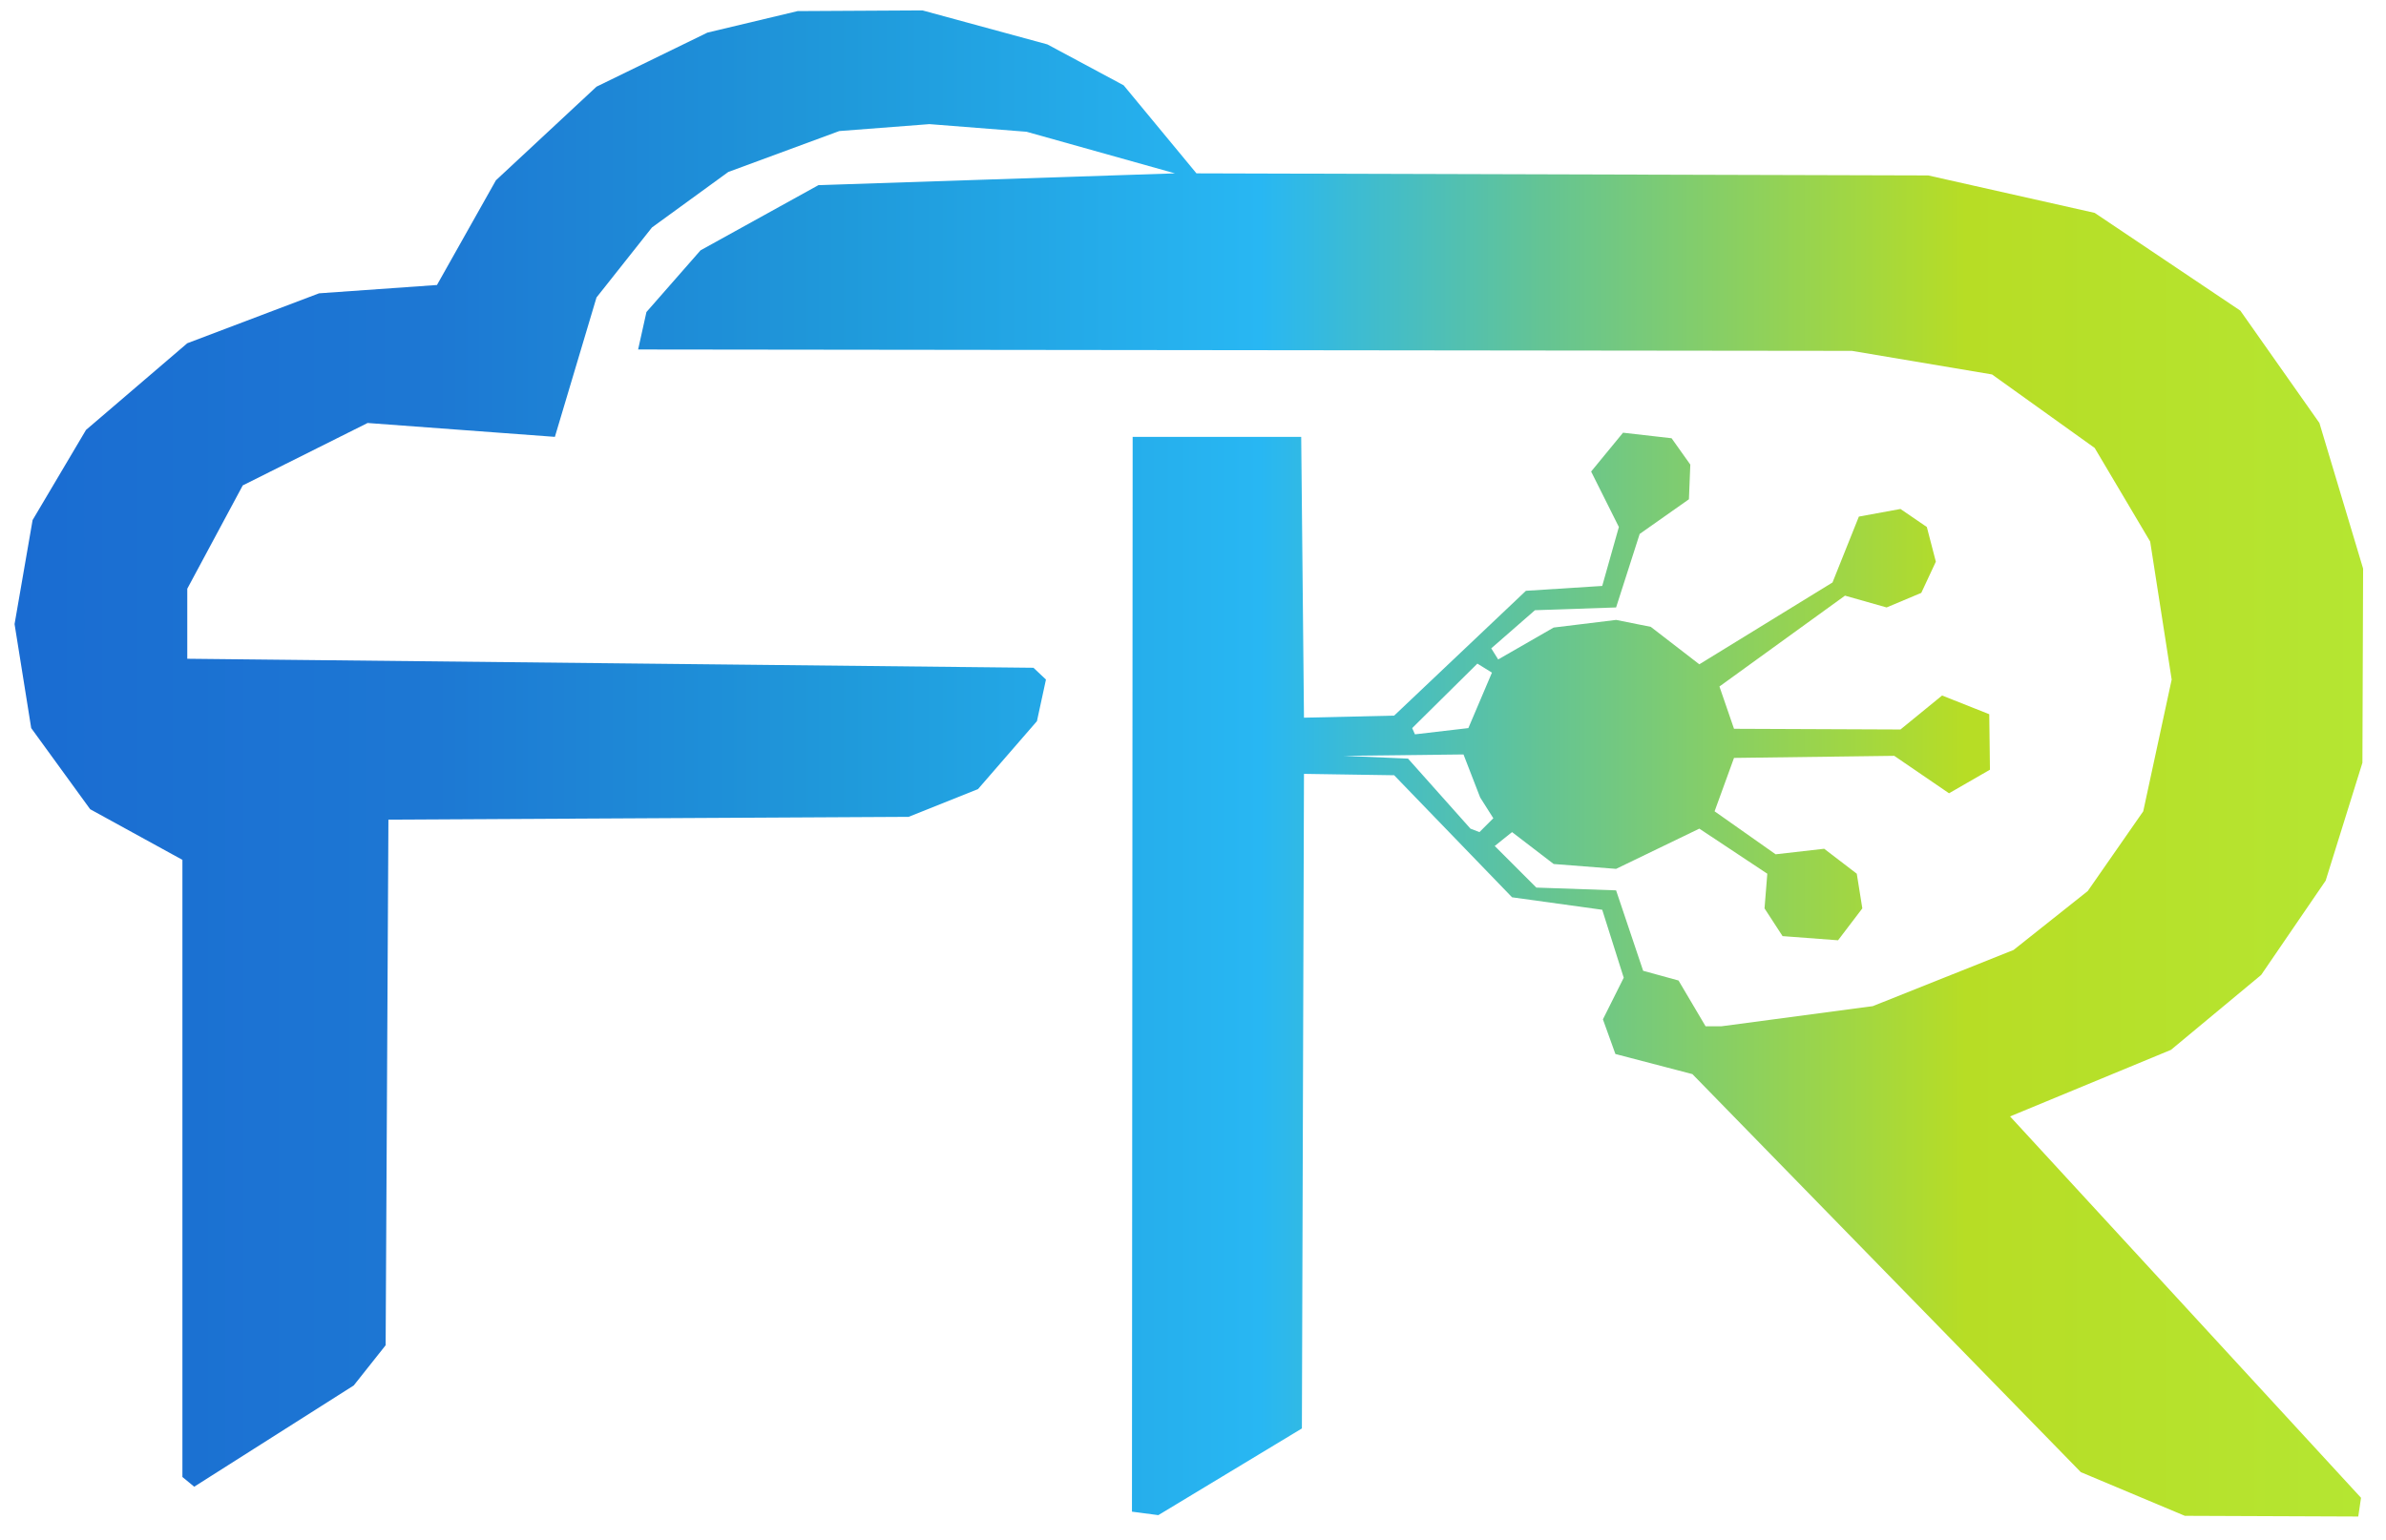
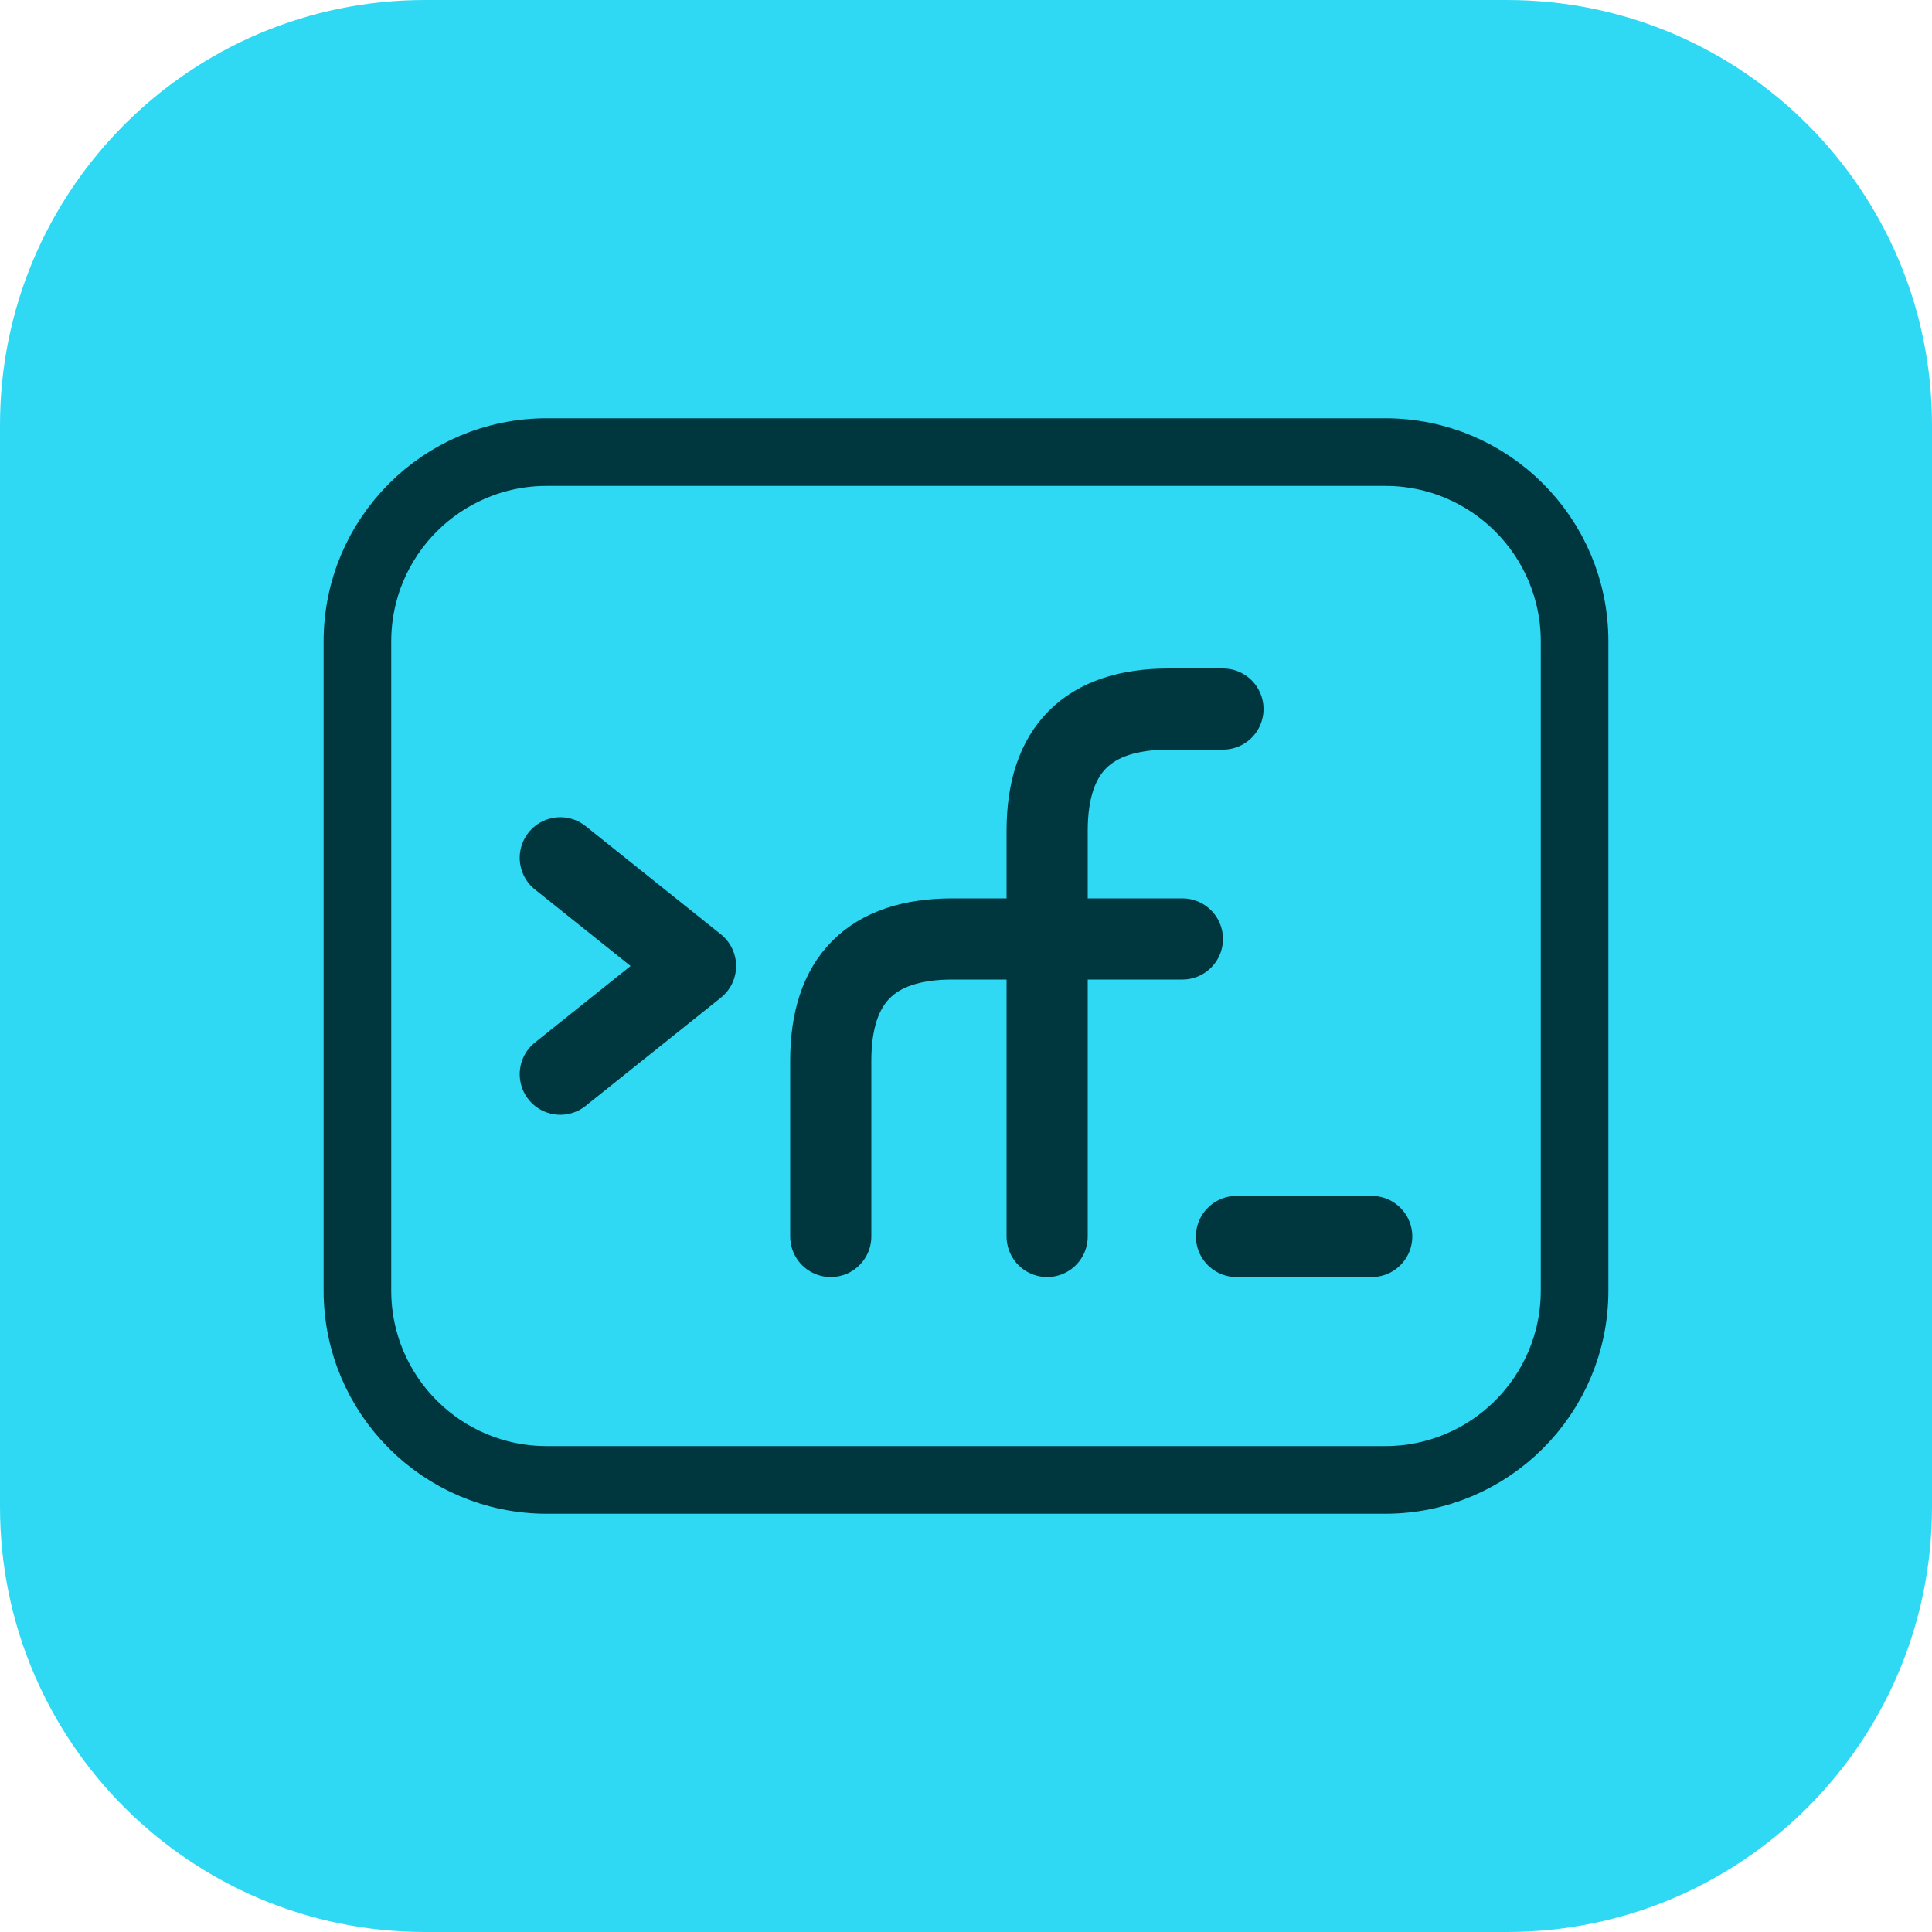
- <svg xmlns="http://www.w3.org/2000/svg" viewBox="-2 -2 344 222">
-   <defs>
-     <linearGradient id="g" x1="0" y1="0" x2="339" y2="0" gradientUnits="userSpaceOnUse">
-       <stop offset="0%" stop-color="#1A6CD2" />
-       <stop offset="18%" stop-color="#1D78D3" />
-       <stop offset="35%" stop-color="#1F99DA" />
-       <stop offset="53%" stop-color="#28B7F3" />
-       <stop offset="65%" stop-color="#64C494" />
-       <stop offset="83%" stop-color="#B7DD25" />
-       <stop offset="100%" stop-color="#B5E632" />
-     </linearGradient>
-   </defs>
-   <path fill="url(#g)" fill-rule="evenodd" d="M 338.0,216.7 L 313.0,216.6 L 298.0,210.3 L 242.0,152.9 L 230.9,150.0 L 229.1,145.0 L 232.1,139.0 L 229.0,129.2 L 216.0,127.4 L 199.0,109.8 L 186.0,109.6 L 185.7,204.0 L 165.0,216.5 L 161.2,216.0 L 161.3,61.0 L 185.6,61.0 L 186.0,101.5 L 199.0,101.2 L 218.0,83.2 L 229.0,82.5 L 231.4,74.0 L 227.4,66.0 L 232.0,60.4 L 239.0,61.2 L 241.7,65.0 L 241.5,70.0 L 234.4,75.0 L 231.0,85.6 L 219.3,86.0 L 213.0,91.5 L 214.0,93.1 L 222.0,88.5 L 231.0,87.4 L 236.0,88.4 L 243.0,93.8 L 262.2,82.0 L 266.0,72.5 L 272.0,71.4 L 275.8,74.0 L 277.1,79.0 L 275.0,83.5 L 270.0,85.6 L 264.0,83.9 L 245.9,97.0 L 248.0,103.1 L 272.0,103.2 L 278.0,98.3 L 284.8,101.0 L 284.9,109.0 L 279.0,112.4 L 271.1,107.0 L 248.0,107.3 L 245.2,115.0 L 254.0,121.2 L 261.0,120.4 L 265.7,124.0 L 266.5,129.0 L 263.0,133.6 L 255.0,133.0 L 252.4,129.0 L 252.8,124.0 L 243.0,117.5 L 231.0,123.3 L 222.0,122.6 L 216.0,118.0 L 213.5,120.0 L 219.5,126.0 L 231.0,126.4 L 234.9,138.0 L 240.0,139.4 L 243.9,146.0 L 246.2,146.0 L 268.0,143.1 L 288.3,135.0 L 299.0,126.5 L 307.0,115.0 L 311.1,96.0 L 308.0,76.1 L 300.0,62.6 L 285.2,52.0 L 265.0,48.6 L 90.0,48.4 L 91.2,43.0 L 99.0,34.1 L 116.0,24.7 L 167.4,23.0 L 146.0,17.0 L 132.0,15.9 L 119.0,16.9 L 103.0,22.8 L 92.0,30.8 L 84.0,40.9 L 78.0,61.0 L 51.0,59.0 L 33.0,68.0 L 25.0,82.9 L 25.0,93.0 L 147.0,94.3 L 148.8,96.0 L 147.5,102.0 L 139.0,111.8 L 129.0,115.8 L 54.0,116.2 L 53.6,192.0 L 49.0,197.8 L 26.0,212.4 L 24.3,211.0 L 24.3,122.0 L 11.0,114.7 L 2.5,103.0 L 0.1,88.0 L 2.7,73.0 L 10.4,60.0 L 25.0,47.5 L 44.0,40.3 L 61.0,39.1 L 69.5,24.0 L 84.0,10.5 L 100.0,2.7 L 113.0,-0.4 L 131.0,-0.5 L 149.0,4.4 L 160.0,10.3 L 170.5,23.0 L 276.0,23.3 L 300.0,28.7 L 321.0,42.8 L 332.4,59.0 L 338.7,80.0 L 338.6,108.0 L 333.3,125.0 L 324.0,138.6 L 311.0,149.4 L 287.8,159.0 L 338.4,214.0 L 338.0,216.7 Z M 211.3,118.0 L 213.3,116.0 L 211.4,113.0 L 209.0,106.8 L 191.7,107.0 L 201.0,107.4 L 210.0,117.5 L 211.3,118.0 Z M 209.7,103.0 L 213.1,95.0 L 211.0,93.7 L 201.6,103.0 L 202.0,103.9 L 209.7,103.0 Z" />
+ <svg xmlns="http://www.w3.org/2000/svg" viewBox="0 0 100 100">
+   <rect width="100" height="100" rx="22" fill="#2fd9f4" />
+   <g transform="translate(15 15) scale(0.7)">
+     <rect x="5" y="12" width="90" height="76" rx="14" fill="none" stroke="#00363e" stroke-width="5" />
+     <g fill="none" stroke-linecap="round" stroke-linejoin="round" stroke-width="6">
+       <path d="M20 42 L30 50 L20 58" stroke="#00363e" />
+       <path d="M40 70 V57 Q40 48 49 48 H66" stroke="#00363e" />
+       <path d="M56 70 V40 Q56 31 65 31 H69" stroke="#00363e" />
+       <path d="M70 70 H80" stroke="#00363e" />
+     </g>
+   </g>
</svg>
